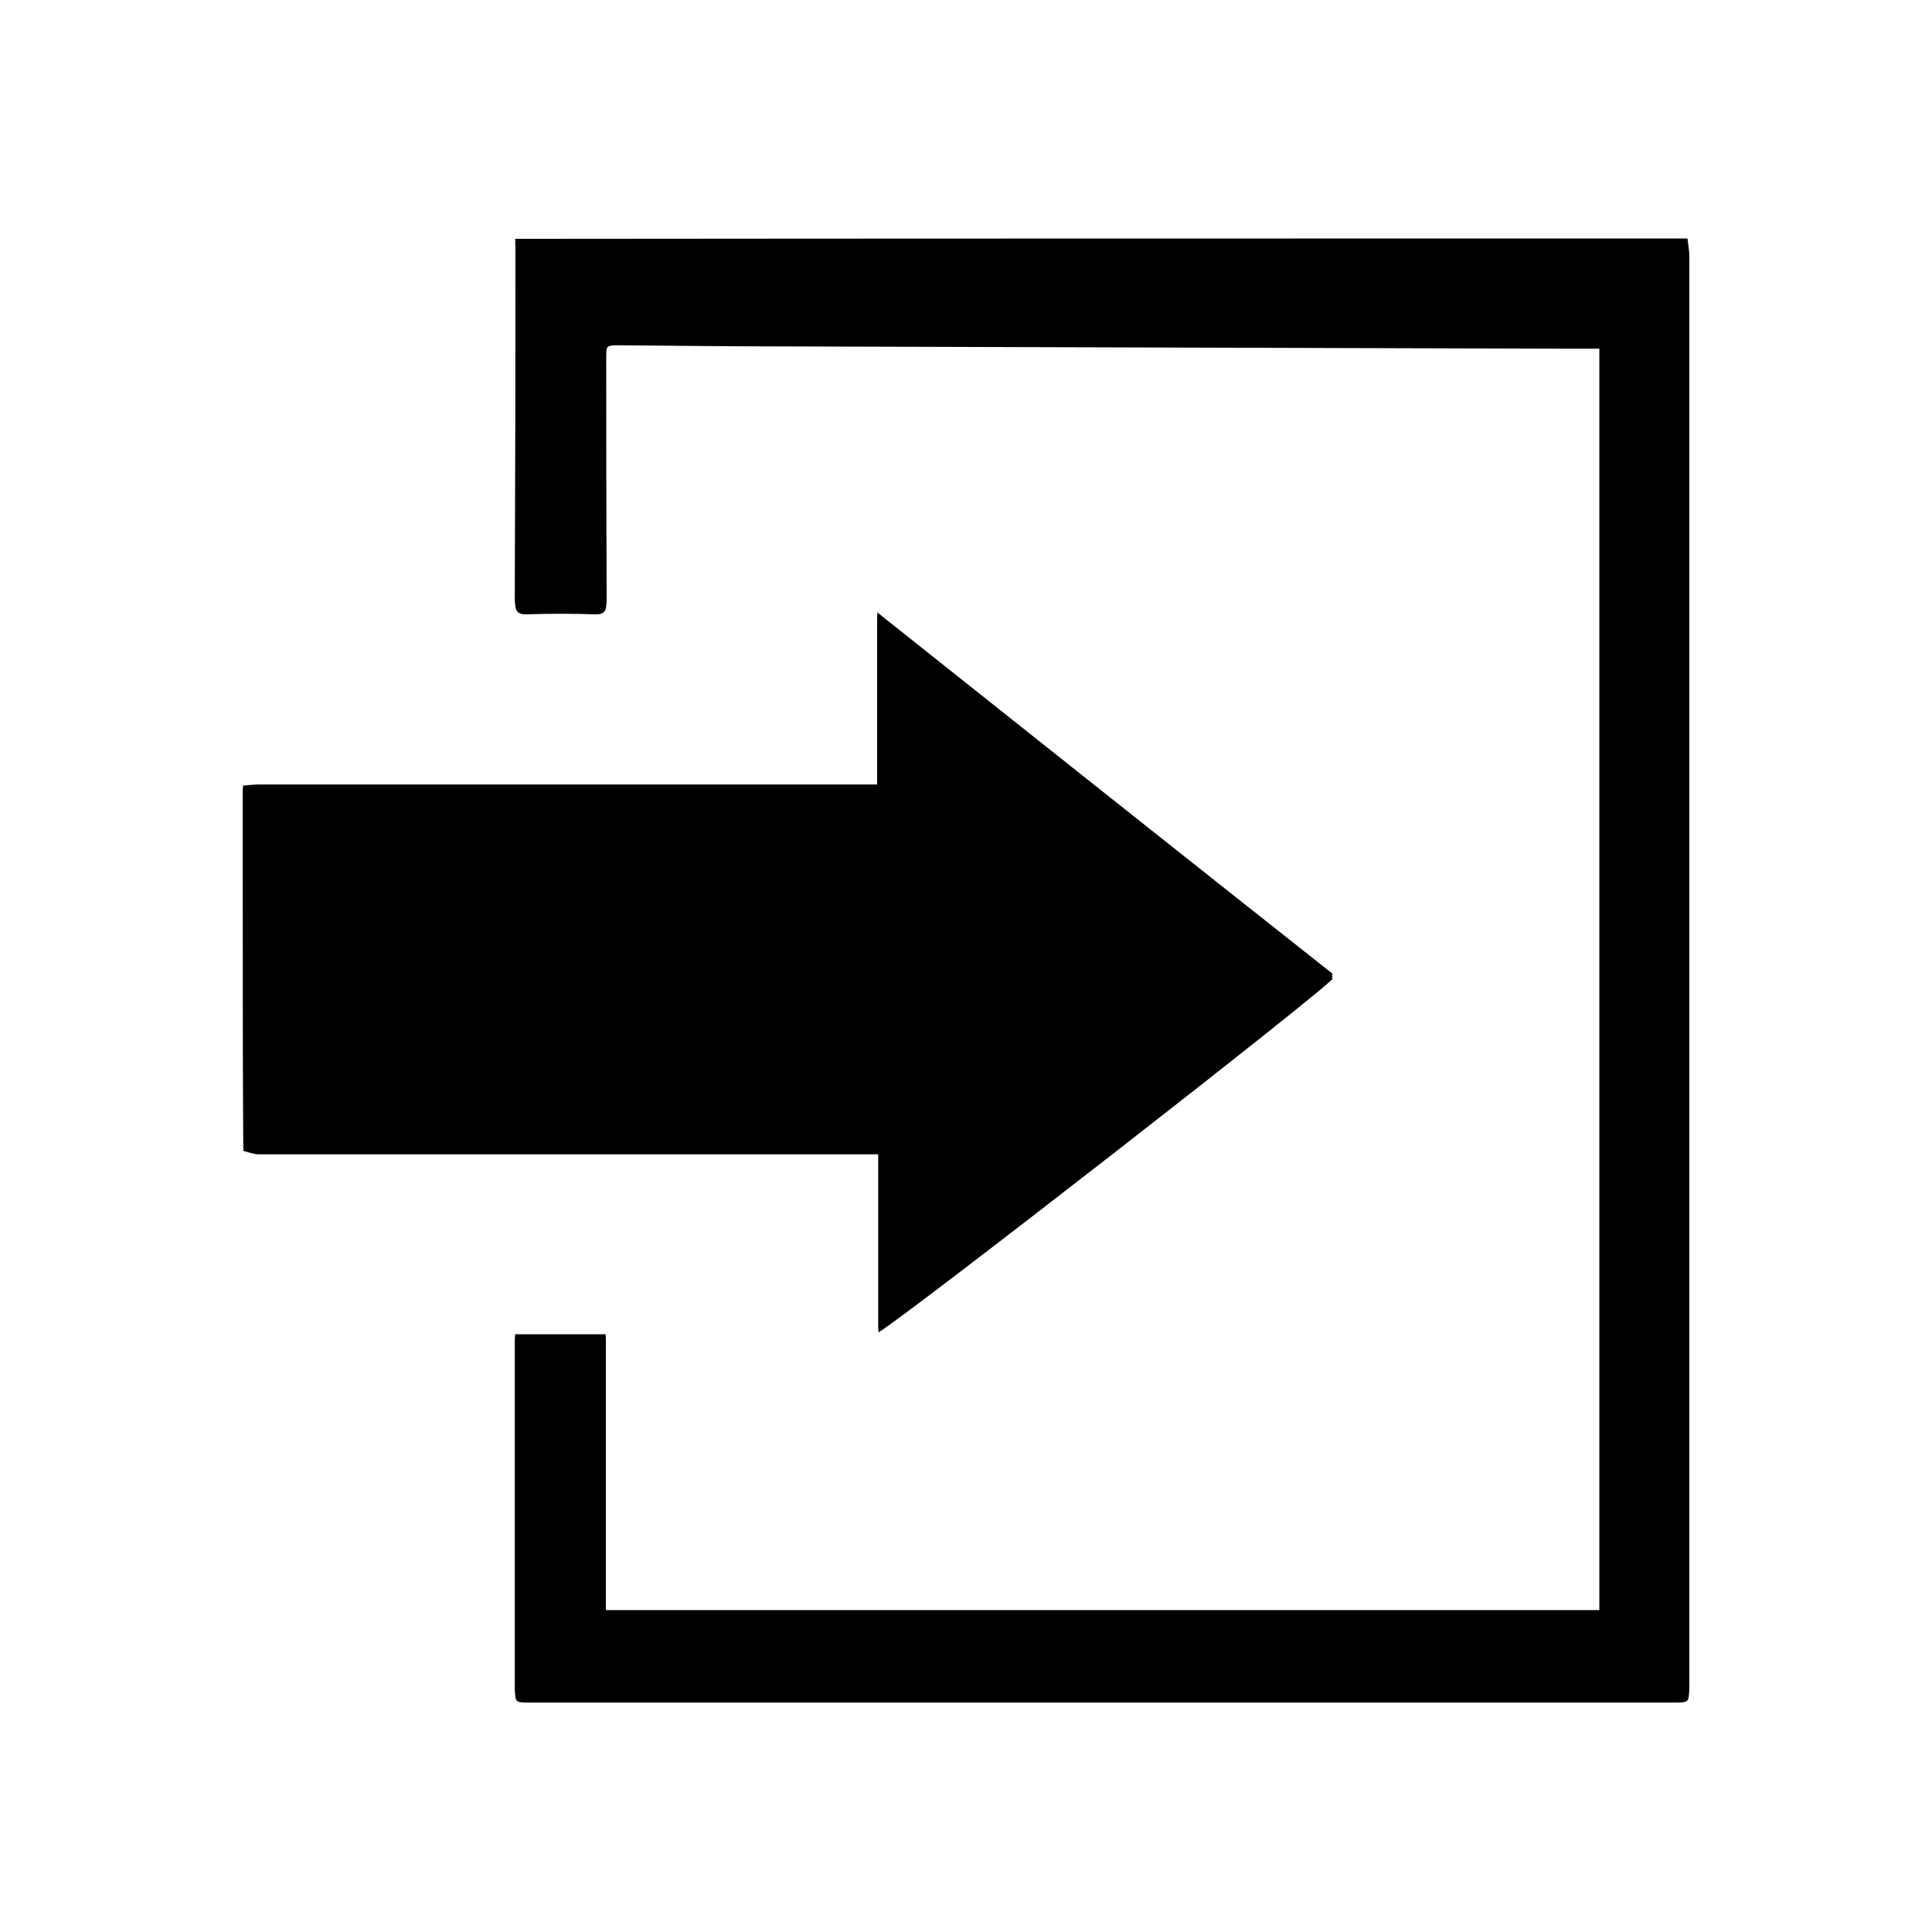
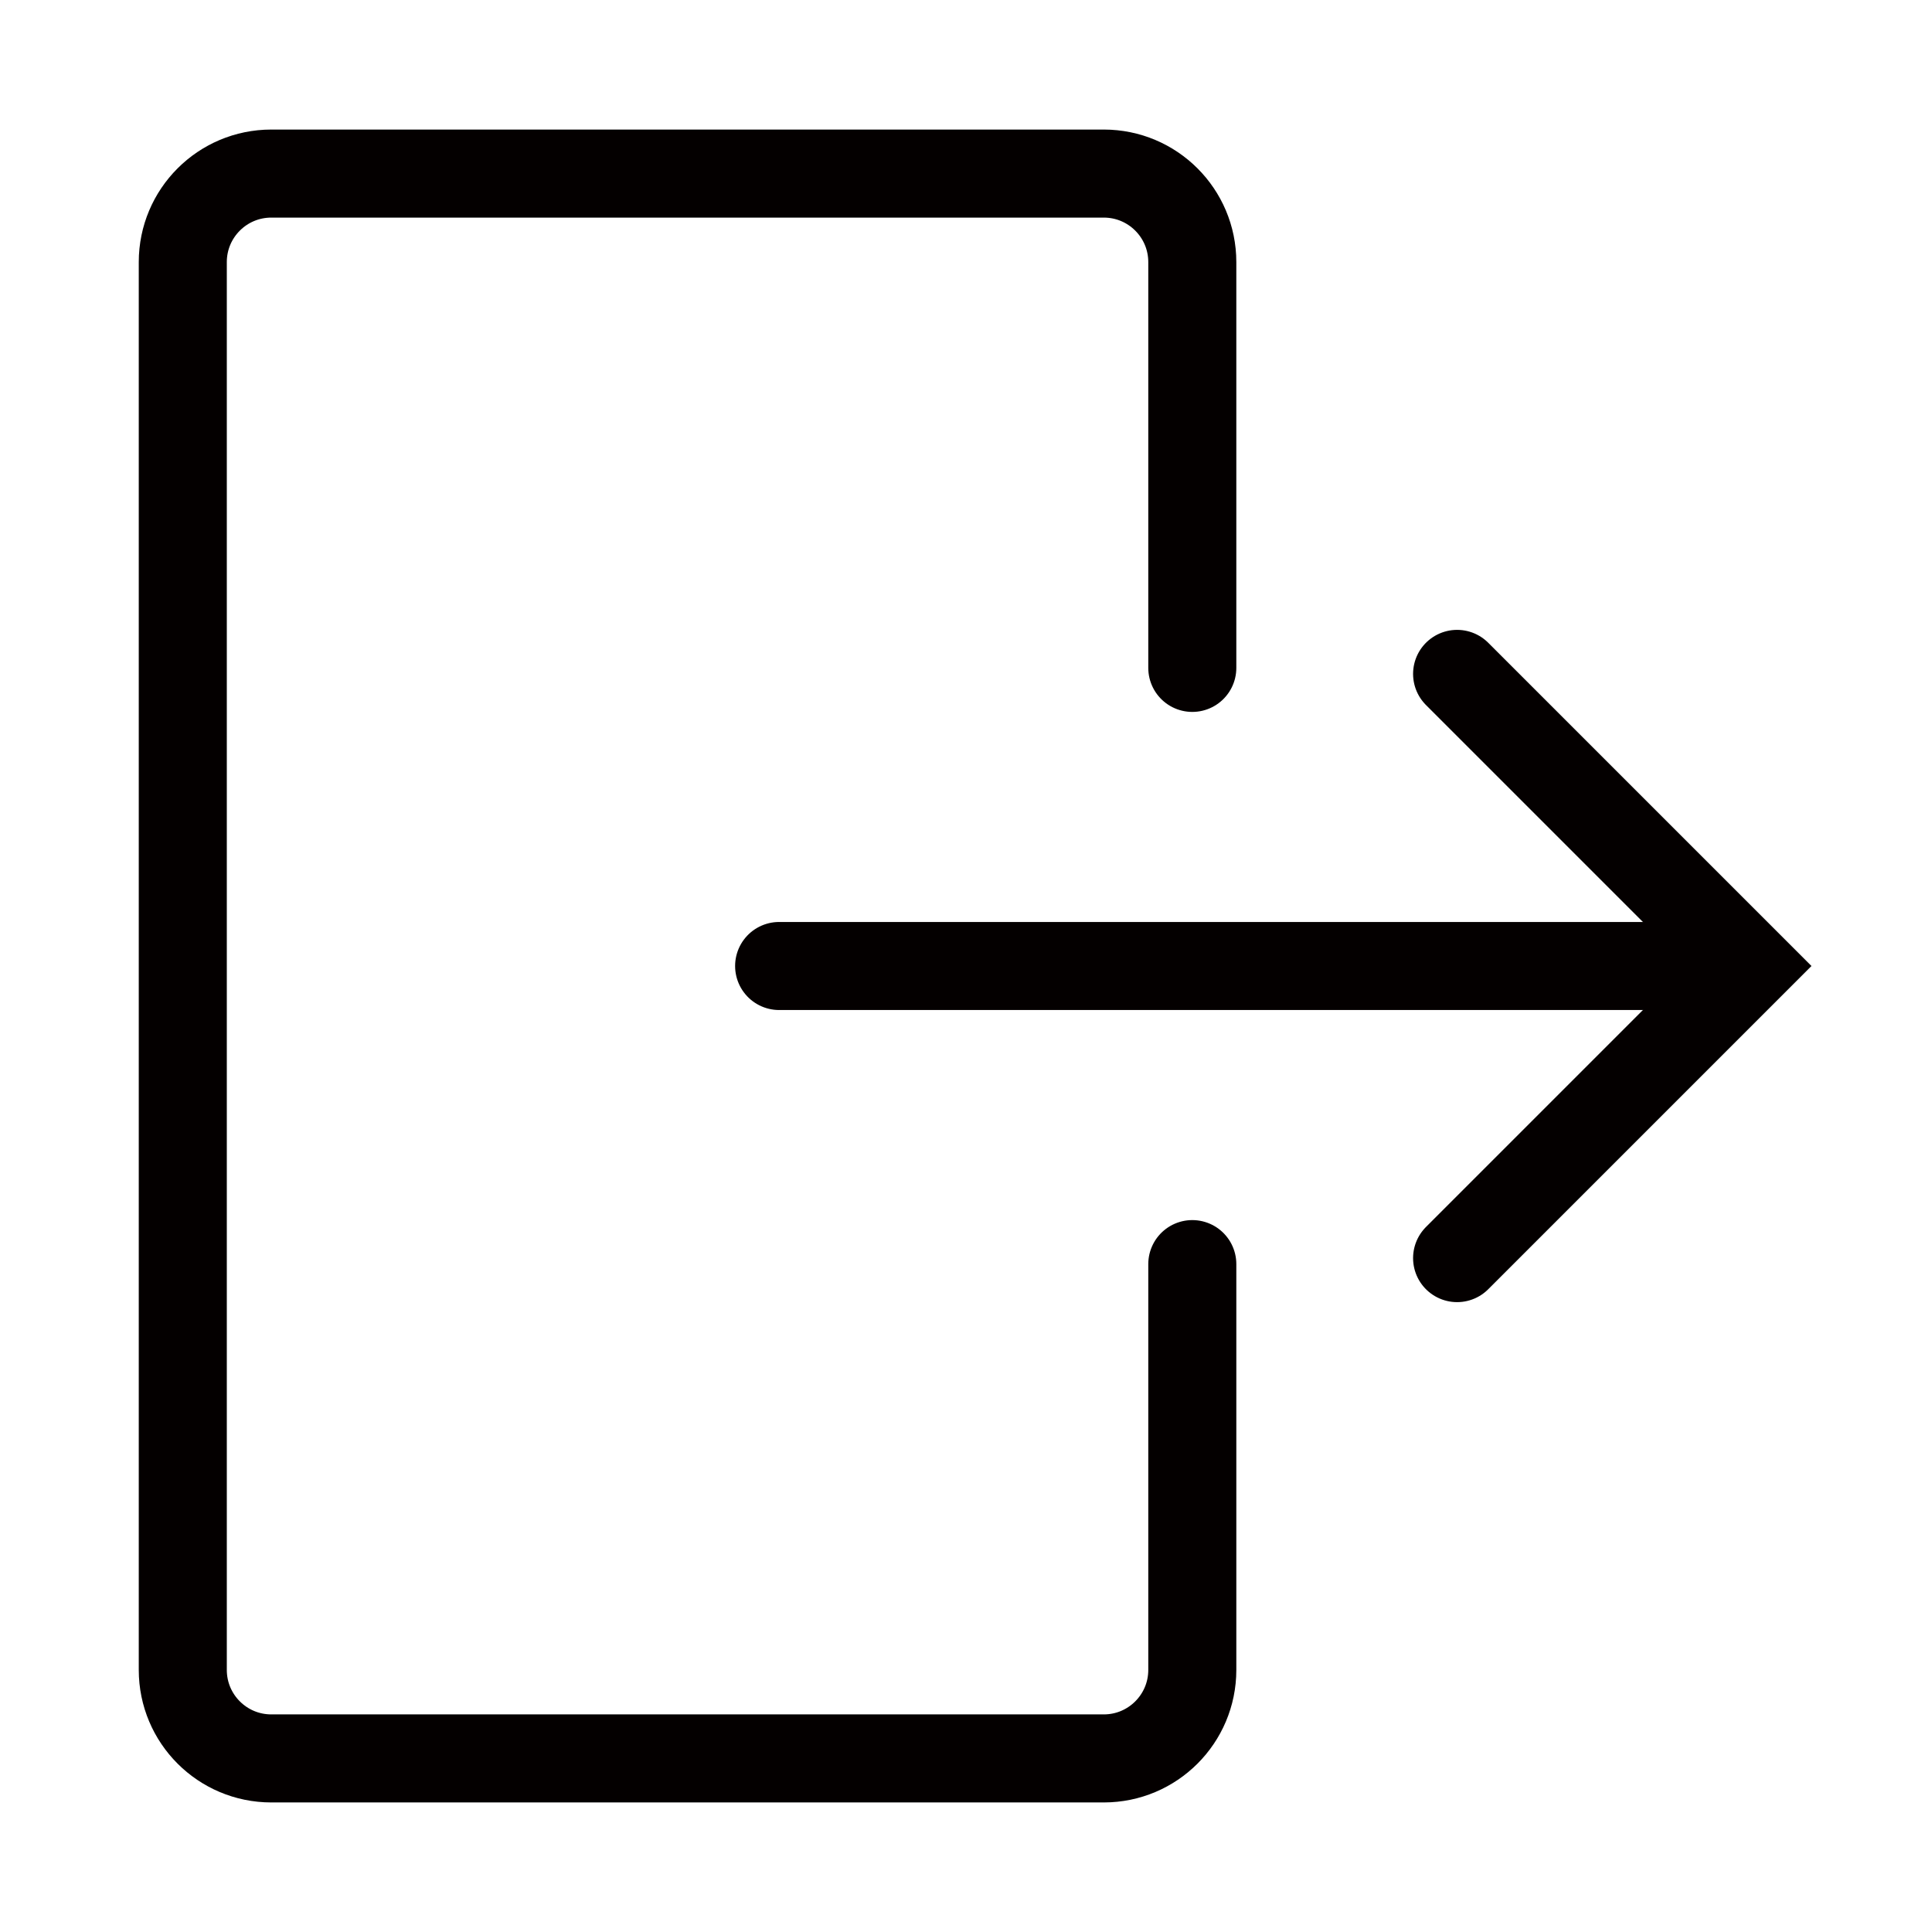
- <svg xmlns="http://www.w3.org/2000/svg" version="1.1" id="Layer_1" x="0px" y="0px" viewBox="0 0 512 512" style="enable-background:new 0 0 512 512;" xml:space="preserve">
-   <path id="XMLID_2_" d="M64.4,208.2c1.3-0.1,2.7-0.3,4-0.3c53.2,0,106.4,0,159.7,0c1.3,0,2.7,0,4.4,0c0-15.1,0-29.9,0-45.6  c40.6,32.3,80.6,64.1,120.7,95.8c-1,2.3-113.2,89.6-120.4,93.8c0-15.7,0-31.3,0-47.2c-1.7,0-3,0-4.3,0c-53.3,0-106.6,0-160,0  c-1.3,0-2.7-0.6-4-0.9C64.4,271.9,64.4,240.1,64.4,208.2z" />
-   <path id="XMLID_1_" d="M447.2,63.2c0.1,1.2,0.4,2.5,0.4,3.7c0,126.4,0,252.8,0,379.3c0,3.7,0,3.8-3.9,3.8c-101.1,0-202.2,0-303.3,0  c-3.9,0-3.9,0-3.9-3.9c0-29.6,0-59.3,0-88.9c0-1.1,0-2.3,0-3.6c8.1,0,15.9,0,24,0c0,24.3,0,48.6,0,73.1c87.9,0,175.6,0,263.4,0  c0-111.7,0-223.3,0-335.5c-3.9,0-7.7,0-11.6,0c-68.9-0.2-137.7-0.4-206.6-0.6c-13.8,0-27.6-0.2-41.4-0.3c-3.7,0-3.7,0-3.7,3.8  c0,21.4,0,42.8,0.1,64.2c0,2.5-0.5,3.4-3.2,3.3c-5.9-0.2-11.9-0.2-17.8,0c-2.6,0.1-3.2-0.9-3.2-3.3c0.1-31.4,0.1-62.7,0.1-94.1  c0-0.3,0-0.6-0.1-0.9C240,63.2,343.6,63.2,447.2,63.2z" />
-   <path id="XMLID_5_" d="M64.4,208.8c1.3-0.1,2.7-0.3,4-0.3c53.2,0,106.4,0,159.7,0c1.3,0,2.7,0,4.4,0c0-15.1,0-29.9,0-45.6  c40.6,32.3,80.6,64.1,120.7,95.8c-1,2.3-113.2,89.6-120.4,93.8c0-15.7,0-31.3,0-47.2c-1.7,0-3,0-4.3,0c-53.3,0-106.6,0-160,0  c-1.3,0-2.7-0.6-4-0.9C64.4,272.5,64.4,240.7,64.4,208.8z" />
-   <path id="XMLID_4_" d="M447.2,63.8c0.1,1.2,0.4,2.5,0.4,3.7c0,126.4,0,252.8,0,379.3c0,3.7,0,3.8-3.9,3.8c-101.1,0-202.2,0-303.3,0  c-3.9,0-3.9,0-3.9-3.9c0-29.6,0-59.3,0-88.9c0-1.1,0-2.3,0-3.6c8.1,0,15.9,0,24,0c0,24.3,0,48.6,0,73.1c87.9,0,175.6,0,263.4,0  c0-111.7,0-223.3,0-335.5c-3.9,0-7.7,0-11.6,0c-68.9-0.2-137.7-0.4-206.6-0.6c-13.8,0-27.6-0.2-41.4-0.3c-3.7,0-3.7,0-3.7,3.8  c0,21.4,0,42.8,0.1,64.2c0,2.5-0.5,3.4-3.2,3.3c-5.9-0.2-11.9-0.2-17.8,0c-2.6,0.1-3.2-0.9-3.2-3.3c0.1-31.4,0.1-62.7,0.1-94.1  c0-0.3,0-0.6-0.1-0.9C240,63.8,343.6,63.8,447.2,63.8z" />
-   <path id="XMLID_7_" d="M64.4,209.4c1.3-0.1,2.7-0.3,4-0.3c53.2,0,106.4,0,159.7,0c1.3,0,2.7,0,4.4,0c0-15.1,0-29.9,0-45.6  c40.6,32.3,80.6,64.1,120.7,95.8c-1,2.3-113.2,89.6-120.4,93.8c0-15.7,0-31.3,0-47.2c-1.7,0-3,0-4.3,0c-53.3,0-106.6,0-160,0  c-1.3,0-2.7-0.6-4-0.9C64.4,273.1,64.4,241.3,64.4,209.4z" />
-   <path id="XMLID_6_" d="M447.2,64.4c0.1,1.2,0.4,2.5,0.4,3.7c0,126.4,0,252.8,0,379.3c0,3.7,0,3.8-3.9,3.8c-101.1,0-202.2,0-303.3,0  c-3.9,0-3.9,0-3.9-3.9c0-29.6,0-59.3,0-88.9c0-1.1,0-2.3,0-3.6c8.1,0,15.9,0,24,0c0,24.3,0,48.6,0,73.1c87.9,0,175.6,0,263.4,0  c0-111.7,0-223.3,0-335.5c-3.9,0-7.7,0-11.6,0c-68.9-0.2-137.7-0.4-206.6-0.6c-13.8,0-27.6-0.2-41.4-0.3c-3.7,0-3.7,0-3.7,3.8  c0,21.4,0,42.8,0.1,64.2c0,2.5-0.5,3.4-3.2,3.3c-5.9-0.2-11.9-0.2-17.8,0c-2.6,0.1-3.2-0.9-3.2-3.3c0.1-31.4,0.1-62.7,0.1-94.1  c0-0.3,0-0.6-0.1-0.9C240,64.4,343.6,64.4,447.2,64.4z" />
+ <svg xmlns="http://www.w3.org/2000/svg" version="1.1" id="图层_9" x="0px" y="0px" viewBox="0 0 512 512" enable-background="new 0 0 512 512" xml:space="preserve">
+   <g>
+     <line fill="#484C54" stroke="#040000" stroke-width="23.333" stroke-linecap="round" stroke-miterlimit="10" x1="206.478" y1="256" x2="459.755" y2="256" />
+     <polyline fill="none" stroke="#040000" stroke-width="23.333" stroke-linecap="round" stroke-miterlimit="10" points="   386.147,178.587 463.56,256 386.147,333.413  " />
+     <path fill="none" stroke="#040000" stroke-width="23.333" stroke-linecap="round" stroke-miterlimit="10" d="M315.971,176.998   V69.452c0-12.952-10.5-23.452-23.452-23.452H71.892C58.939,46,48.44,56.5,48.44,69.452v373.096C48.44,455.5,58.939,466,71.892,466   h220.628c12.952,0,23.452-10.5,23.452-23.452V335.002" />
+   </g>
</svg>
